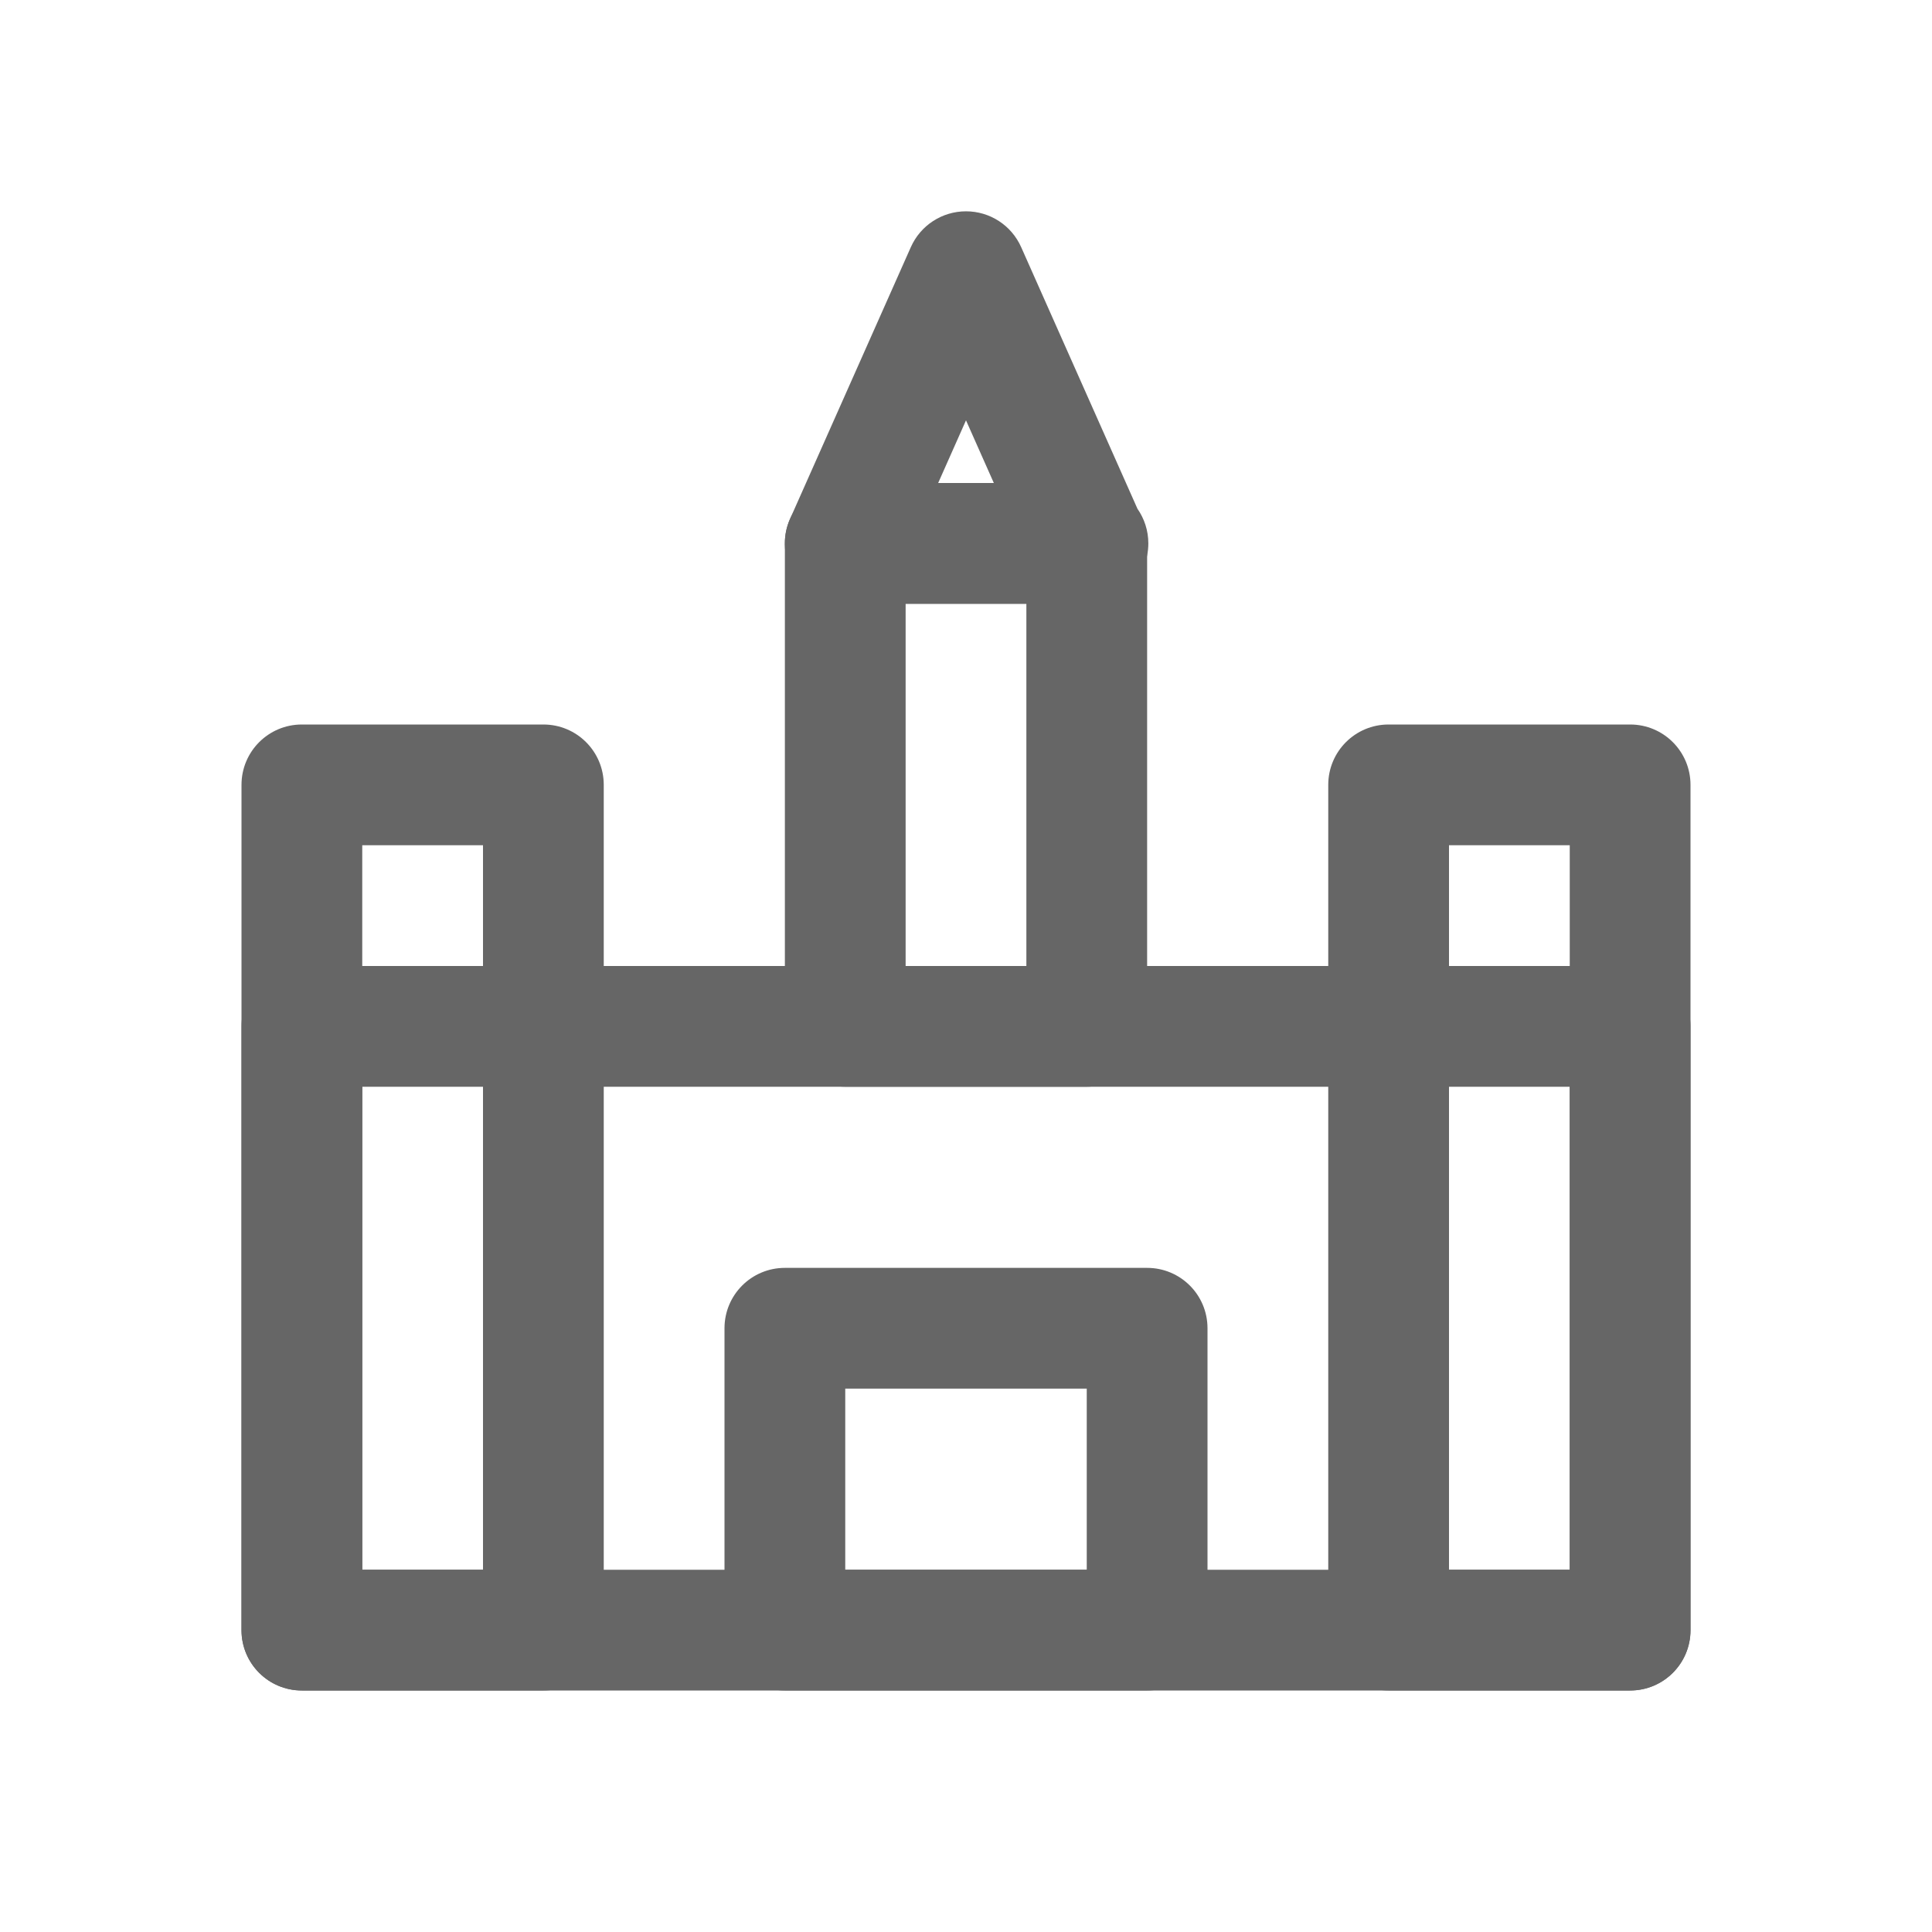
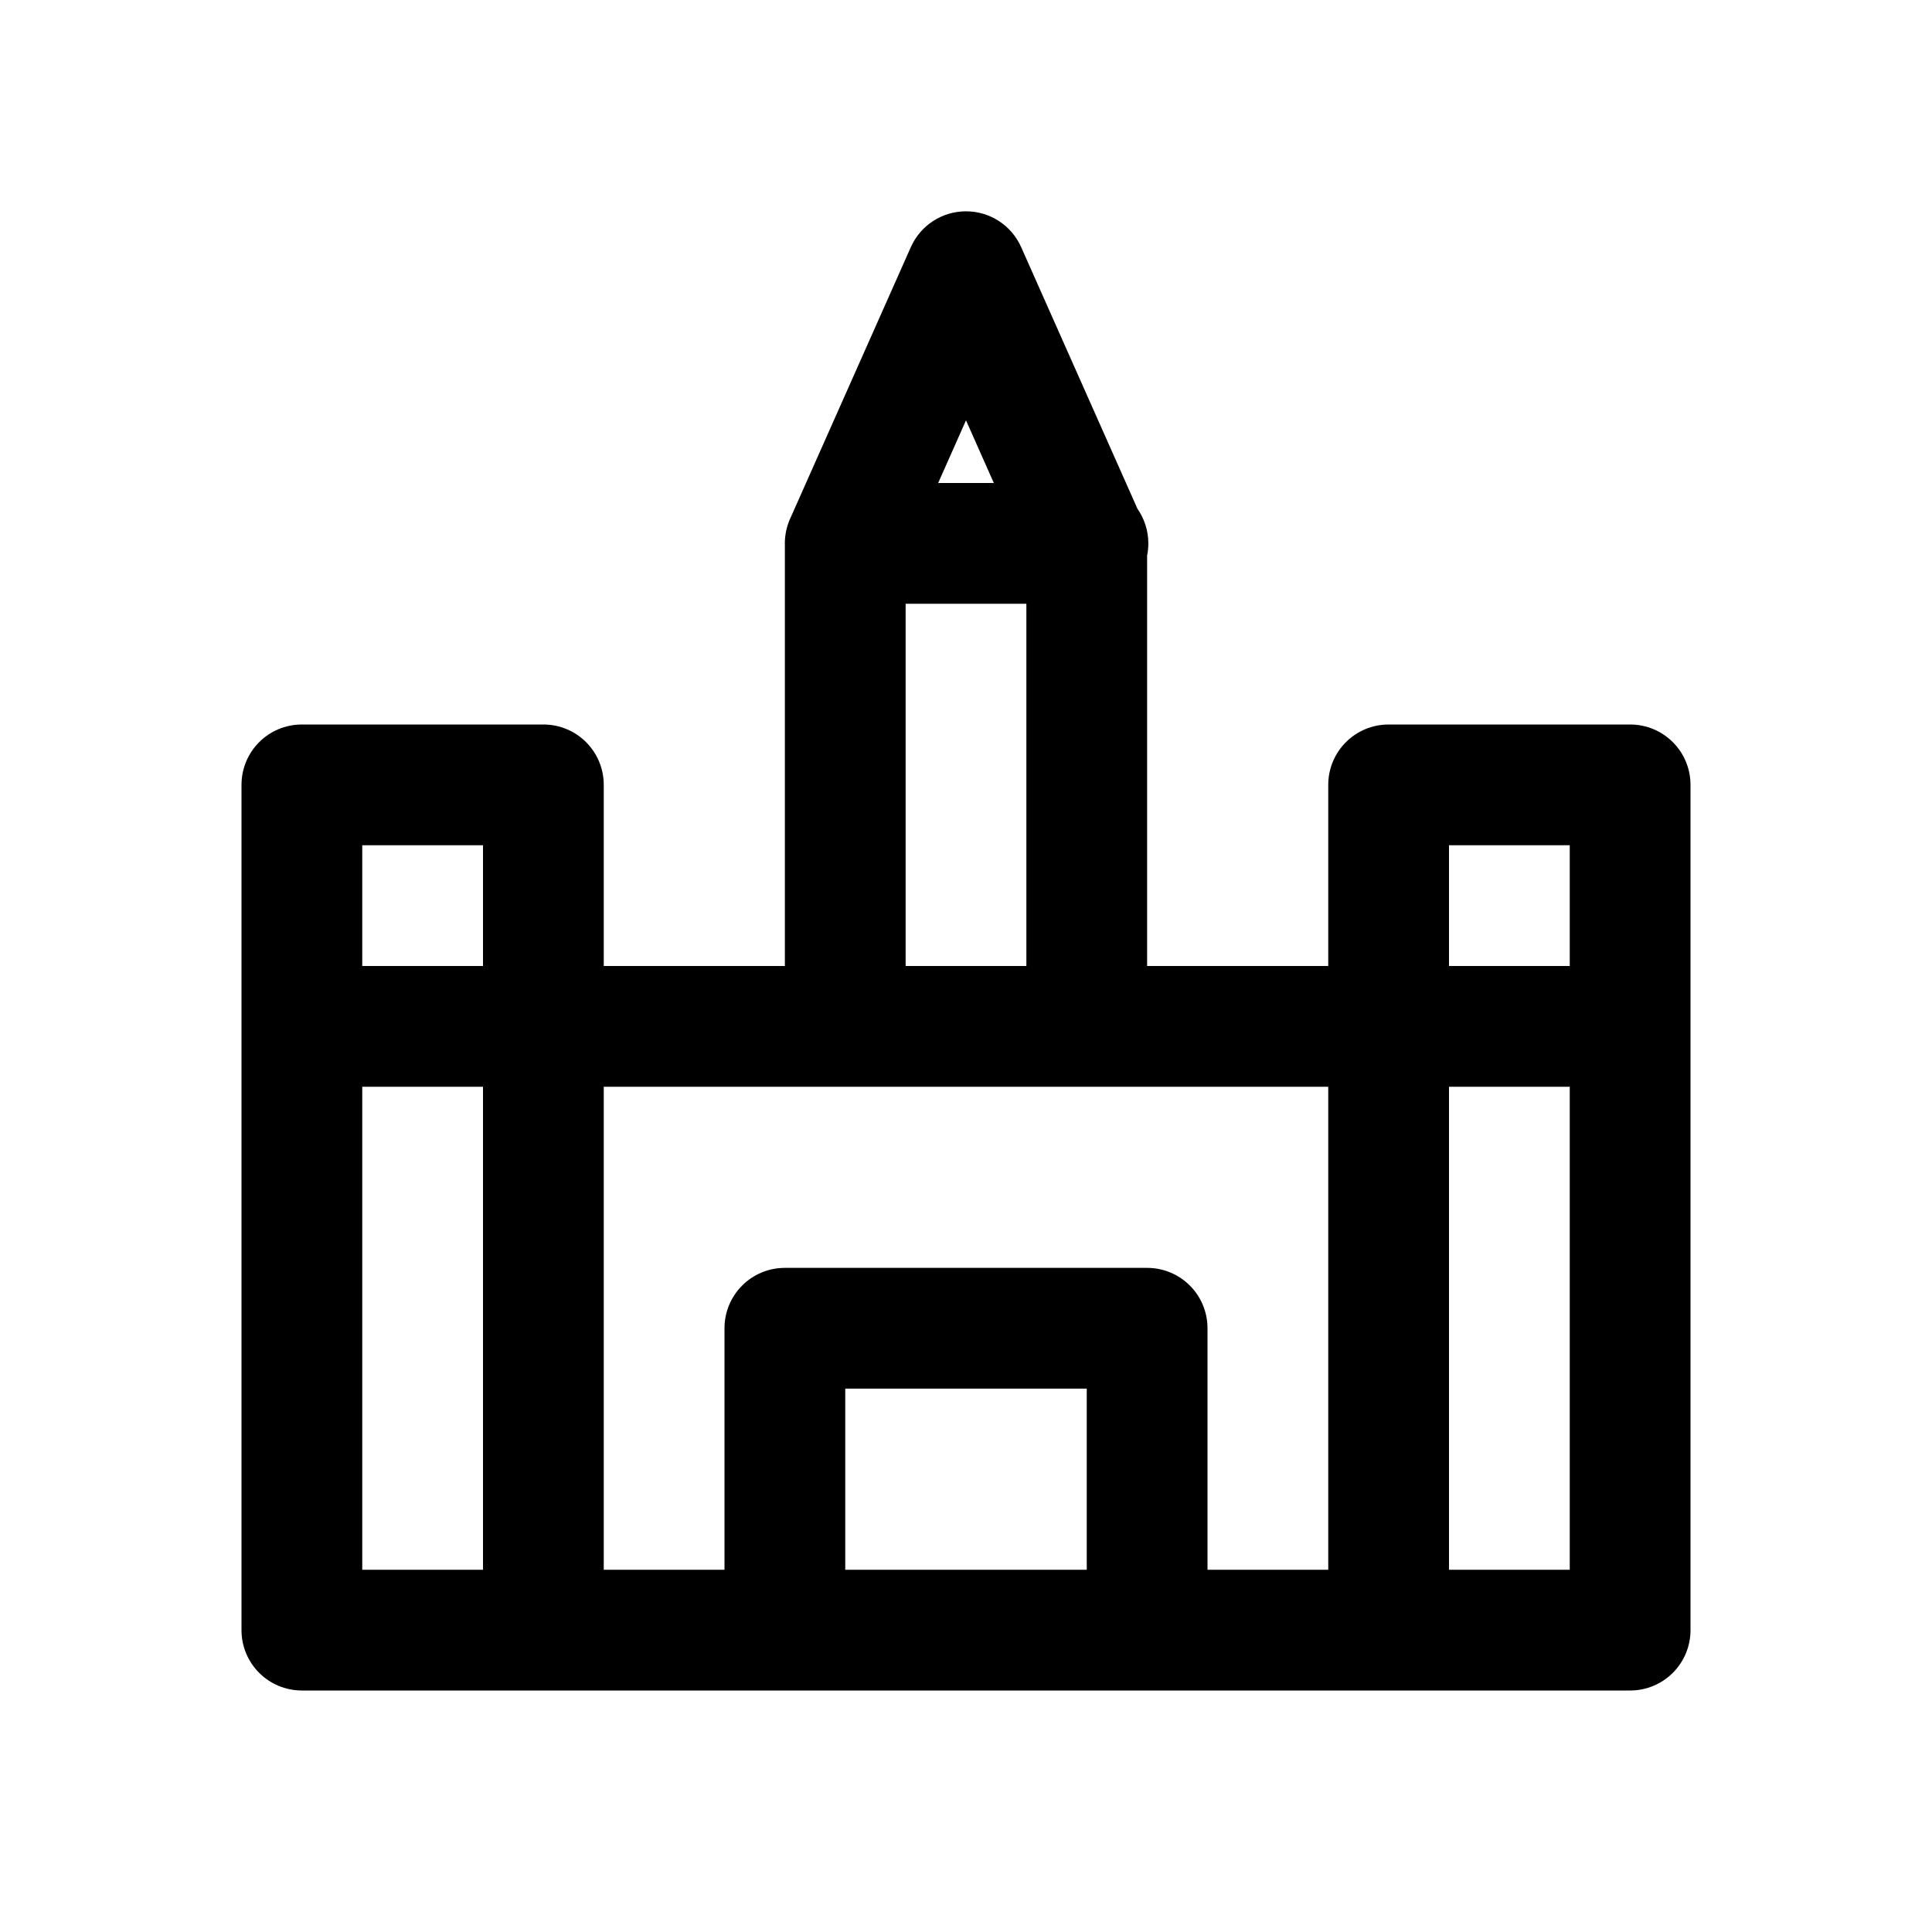
- <svg xmlns="http://www.w3.org/2000/svg" version="1.1" x="0px" y="0px" width="32px" height="32px" viewBox="0 0 32 32" enable-background="new 0 0 32 32" xml:space="preserve">
-   <g id="Layer_1">
-     <g>
-       <path fill="#666666" d="M27,28H5c-0.553,0-1-0.447-1-1V17c0-0.553,0.447-1,1-1h22c0.553,0,1,0.447,1,1v10    C28,27.553,27.553,28,27,28z M6,26h20v-8H6V26z" />
-     </g>
-     <g>
-       <path fill="#666666" d="M9,28H5c-0.553,0-1-0.447-1-1V13c0-0.553,0.447-1,1-1h4c0.553,0,1,0.447,1,1v14C10,27.553,9.553,28,9,28z     M6,26h2V14H6V26z" />
-     </g>
-     <g>
-       <path fill="#666666" d="M27,28h-4c-0.553,0-1-0.447-1-1V13c0-0.553,0.447-1,1-1h4c0.553,0,1,0.447,1,1v14    C28,27.553,27.553,28,27,28z M24,26h2V14h-2V26z" />
-     </g>
-     <g>
-       <path fill="#666666" d="M19,28h-6c-0.553,0-1-0.447-1-1v-5c0-0.553,0.447-1,1-1h6c0.553,0,1,0.447,1,1v5    C20,27.553,19.553,28,19,28z M14,26h4v-3h-4V26z" />
-     </g>
-     <g>
-       <path fill="#666666" d="M18,18h-4c-0.553,0-1-0.447-1-1V9c0-0.553,0.447-1,1-1h4c0.553,0,1,0.447,1,1v8C19,17.553,18.553,18,18,18    z M15,16h2v-6h-2V16z" />
-     </g>
-     <g>
-       <path fill="#666666" d="M18.02,10c-0.005,0-0.012,0.001-0.02,0h-4c-0.339,0-0.654-0.171-0.839-0.455s-0.213-0.642-0.075-0.951    l2-4.5C15.247,3.732,15.604,3.5,16,3.5s0.753,0.232,0.914,0.594l1.926,4.333c0.113,0.162,0.18,0.36,0.18,0.573    C19.02,9.553,18.572,10,18.02,10z M15.539,8h0.922L16,6.962L15.539,8z" />
-     </g>
-   </g>
-   <g id="Layer_2" display="none">
- </g>
+ <svg x="0px" y="0px" width="32px" height="32px" viewBox="0 0 32 32">
+   <path d="M27,28H5c-0.553,0-1-0.447-1-1V17c0-0.553,0.447-1,1-1h22c0.553,0,1,0.447,1,1v10C28,27.553,27.553,28,27,28z M6,26h20v-8H6  V26z M9,28H5c-0.553,0-1-0.447-1-1V13c0-0.553,0.447-1,1-1h4c0.553,0,1,0.447,1,1v14C10,27.553,9.553,28,9,28z M6,26h2V14H6V26z  M27,28h-4c-0.553,0-1-0.447-1-1V13c0-0.553,0.447-1,1-1h4c0.553,0,1,0.447,1,1v14C28,27.553,27.553,28,27,28z M24,26h2V14h-2V26z  M19,28h-6c-0.553,0-1-0.447-1-1v-5c0-0.553,0.447-1,1-1h6c0.553,0,1,0.447,1,1v5C20,27.553,19.553,28,19,28z M14,26h4v-3h-4V26z  M18,18h-4c-0.553,0-1-0.447-1-1V9c0-0.553,0.447-1,1-1h4c0.553,0,1,0.447,1,1v8C19,17.553,18.553,18,18,18z M15,16h2v-6h-2V16z  M18.02,10c-0.005,0-0.012,0.001-0.02,0h-4c-0.339,0-0.654-0.171-0.839-0.455s-0.213-0.642-0.075-0.951l2-4.5  C15.247,3.732,15.604,3.5,16,3.5s0.753,0.232,0.914,0.594l1.926,4.333c0.113,0.162,0.18,0.36,0.18,0.573  C19.02,9.553,18.572,10,18.02,10z M15.539,8h0.922L16,6.962L15.539,8z" />
</svg>
